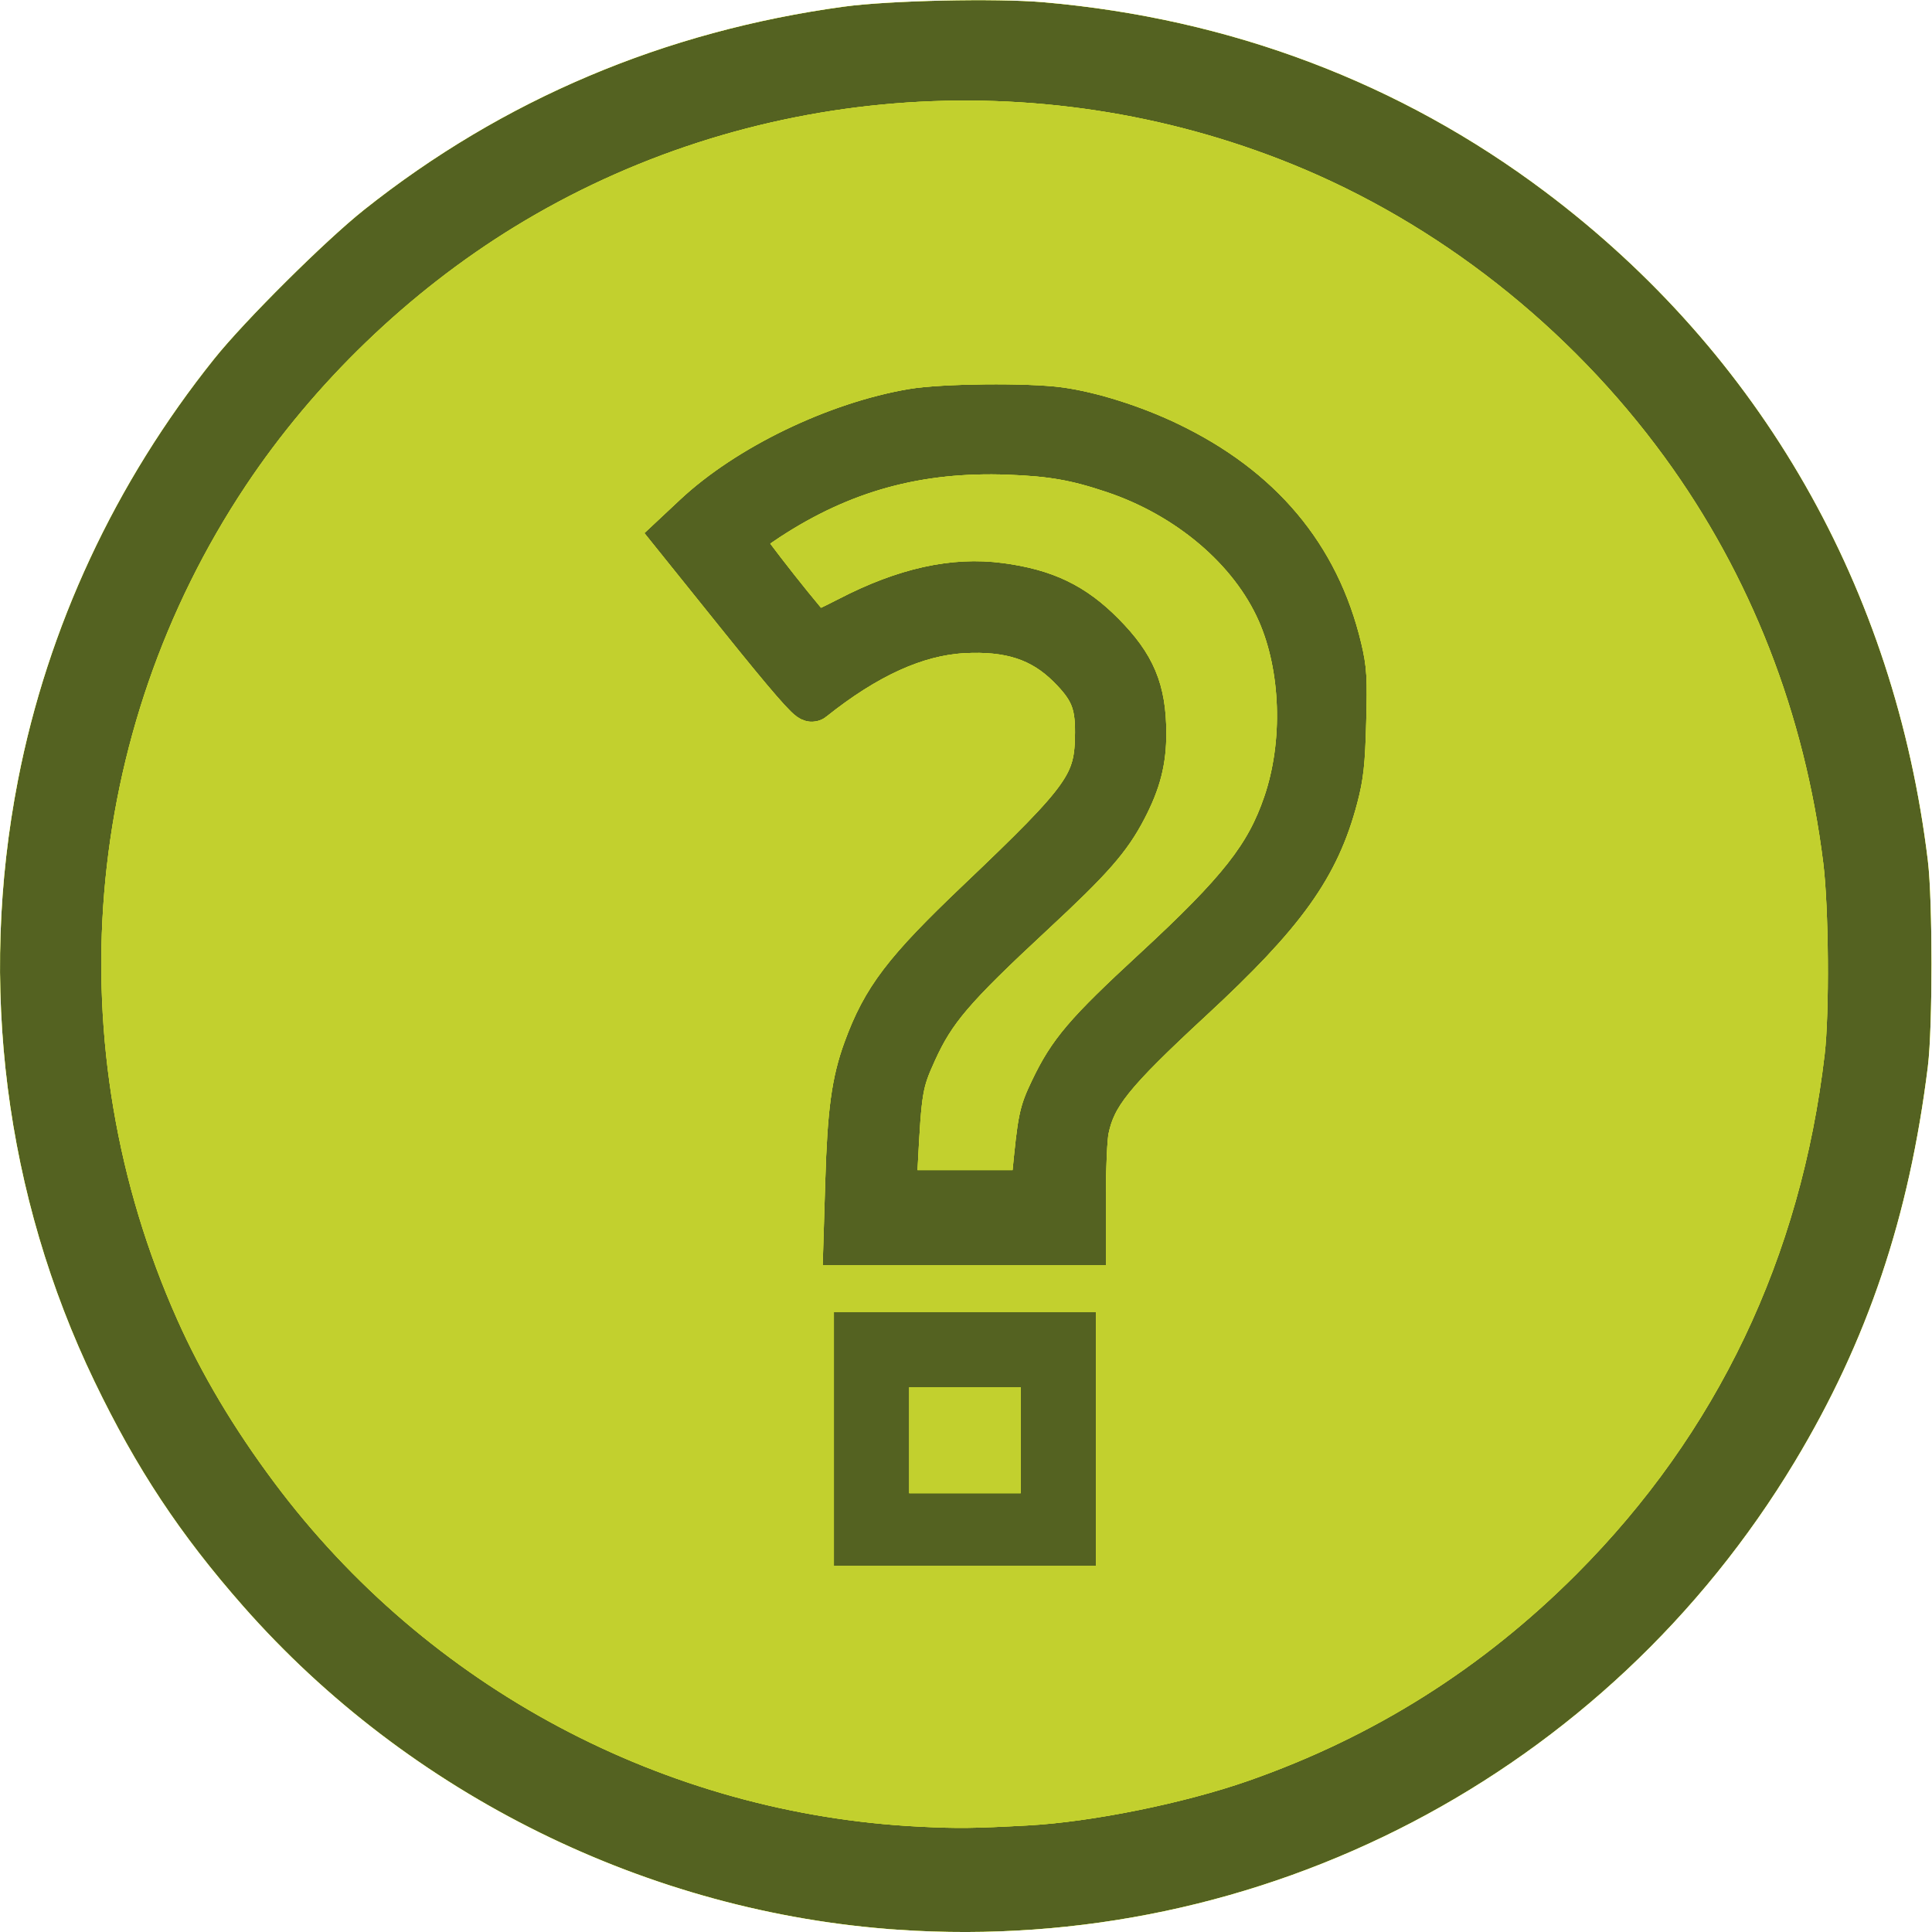
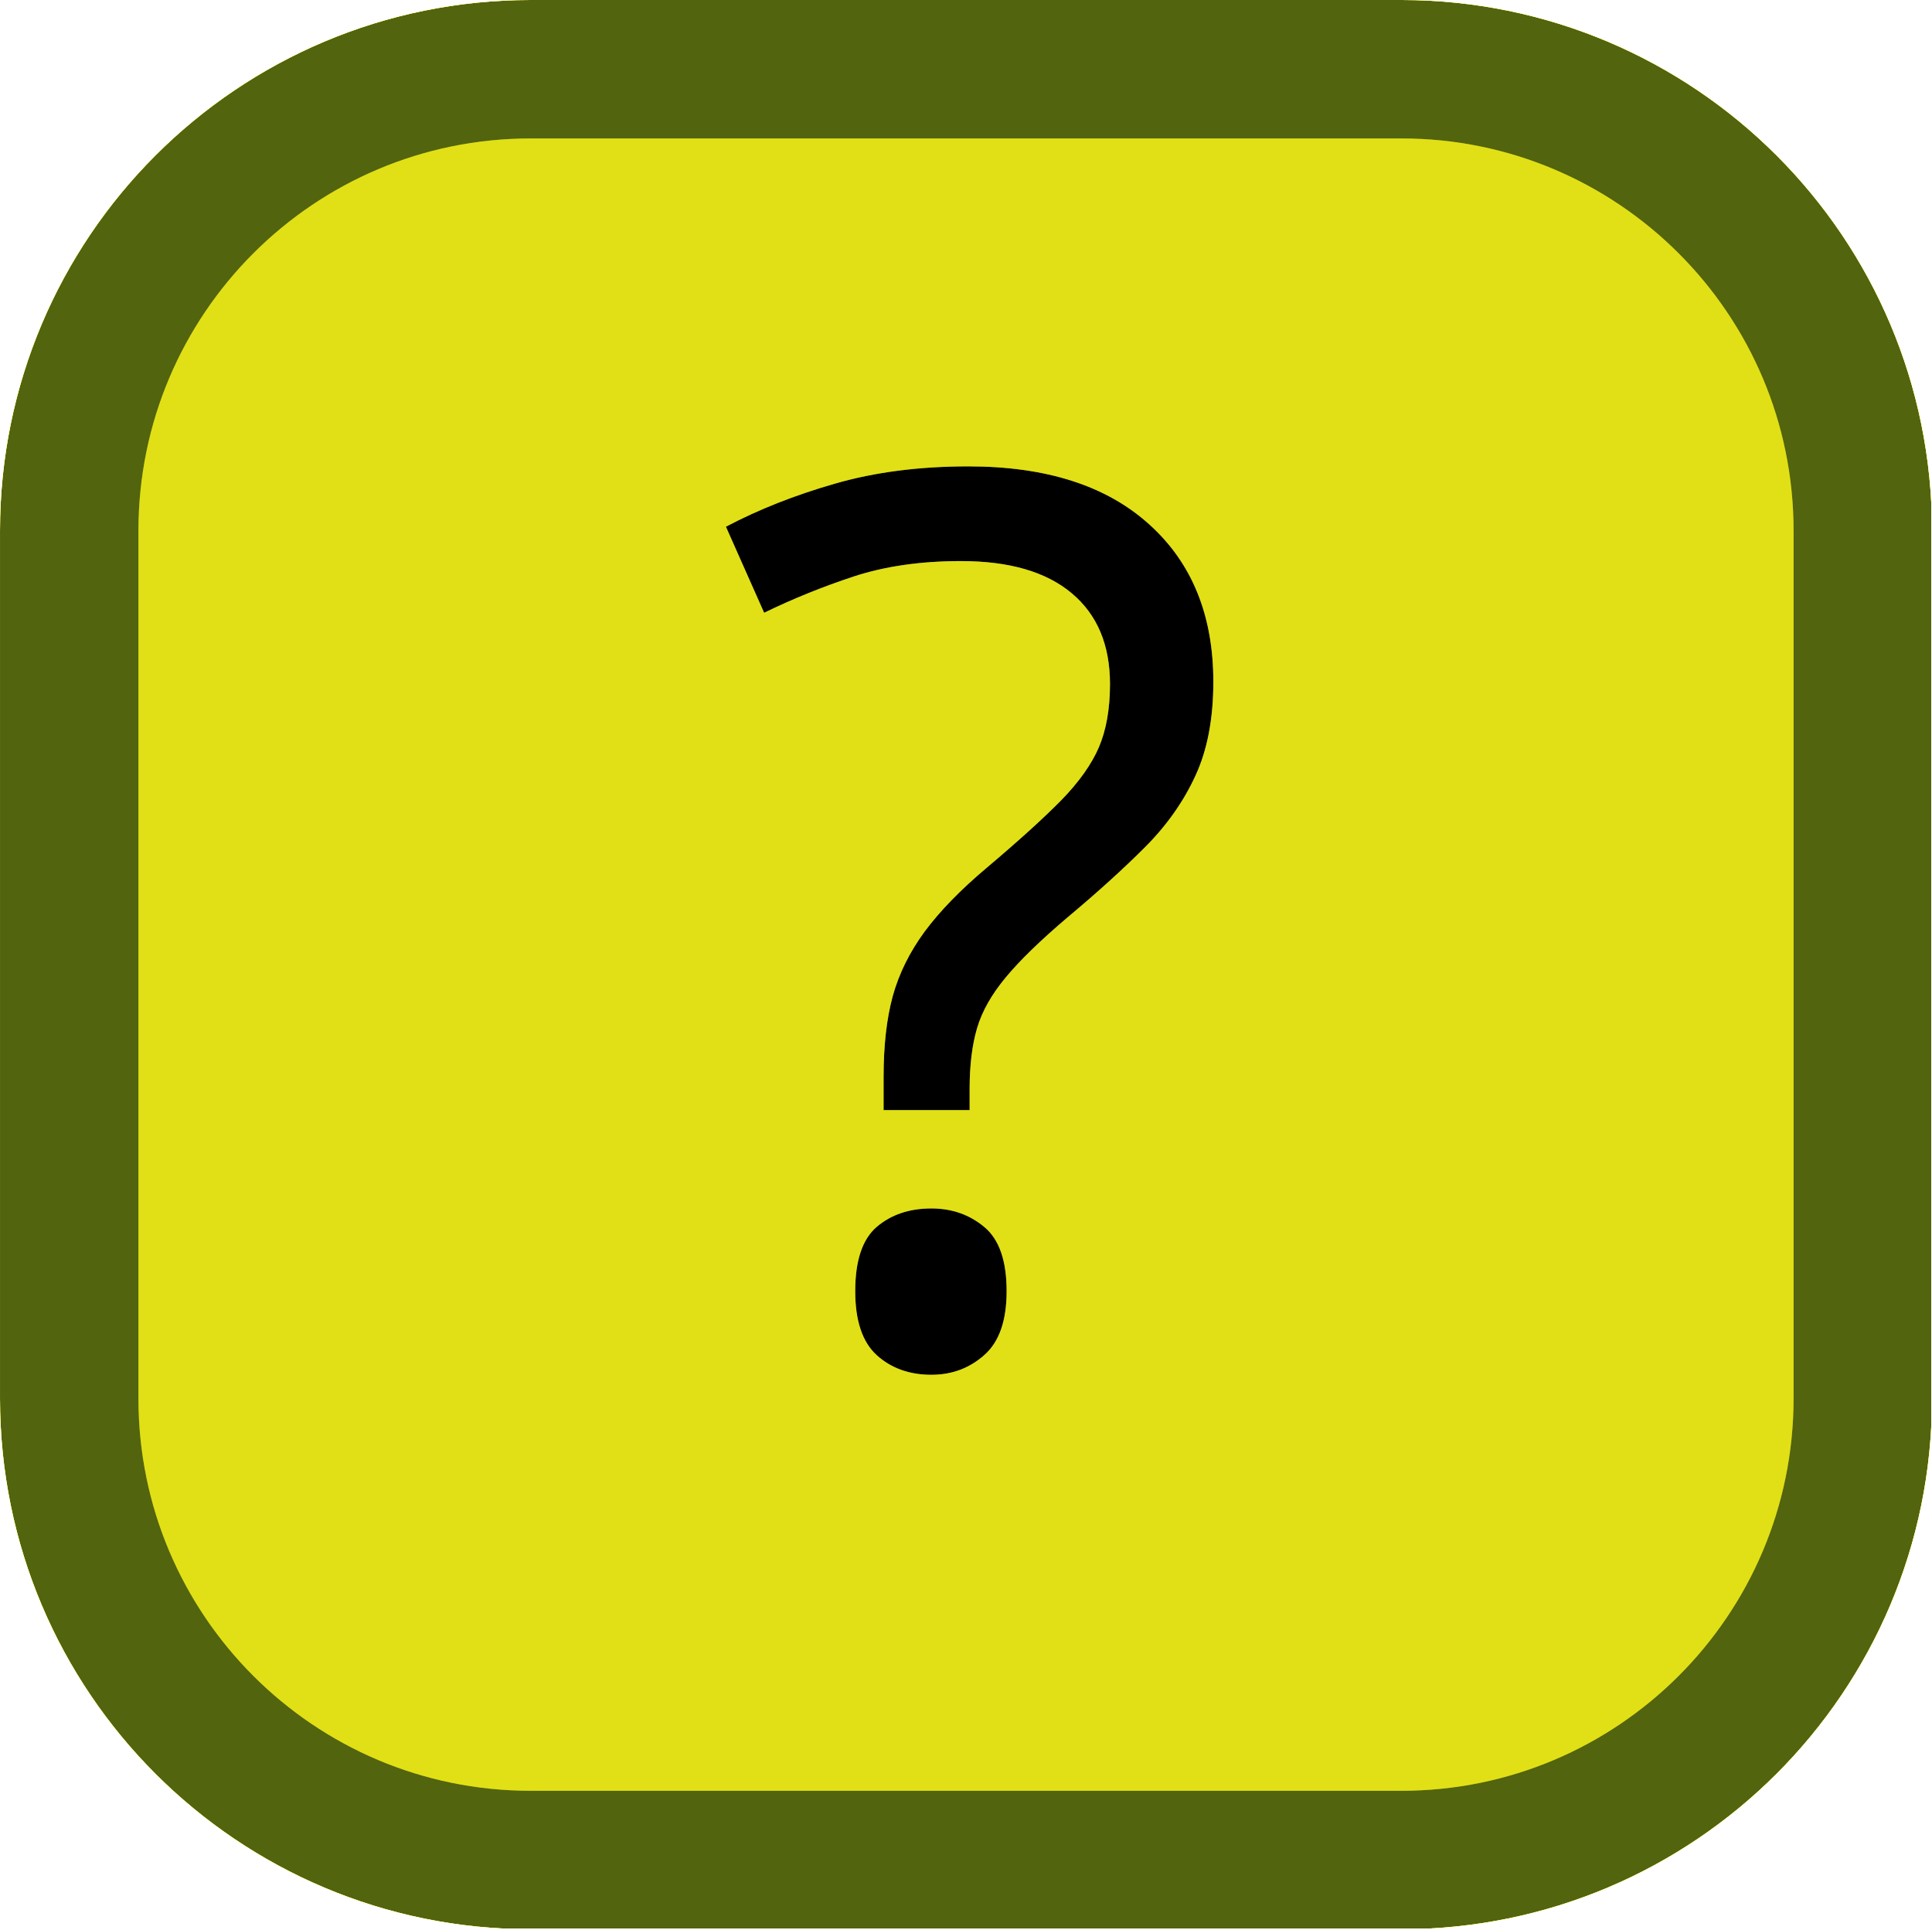
- <svg xmlns="http://www.w3.org/2000/svg" width="126.919" height="126.928" version="1.1" id="svg10">
-   <defs id="defs14">
-     <filter style="color-interpolation-filters:sRGB" id="filter6964" x="-0.055" y="-0.057" width="1.11" height="1.113">
-       <feComposite in2="SourceGraphic" operator="arithmetic" k1="0" k2="1" result="composite1" id="feComposite6950" k3="0" k4="0" />
-       <feColorMatrix in="composite1" values="1" type="saturate" result="colormatrix1" id="feColorMatrix6952" />
-       <feFlood flood-opacity="1" flood-color="rgb(186,208,24)" result="flood1" id="feFlood6954" />
-       <feBlend in="flood1" in2="colormatrix1" mode="multiply" result="blend1" id="feBlend6956" />
-       <feBlend in2="blend1" mode="screen" result="blend2" id="feBlend6958" />
-       <feColorMatrix in="blend2" values="1" type="saturate" result="colormatrix2" id="feColorMatrix6960" />
-       <feComposite in="colormatrix2" in2="SourceGraphic" operator="in" result="composite2" id="feComposite6962" />
-     </filter>
-     <filter style="color-interpolation-filters:sRGB" id="filter6980" x="-0.046" y="-0.028" width="1.081" height="1.055">
-       <feComposite in2="SourceGraphic" operator="arithmetic" k1="0" k2="1" result="composite1" id="feComposite6966" k3="0" k4="0" />
-       <feColorMatrix in="composite1" values="1" type="saturate" result="colormatrix1" id="feColorMatrix6968" />
-       <feFlood flood-opacity="1" flood-color="rgb(186,208,24)" result="flood1" id="feFlood6970" />
-       <feBlend in="flood1" in2="colormatrix1" mode="multiply" result="blend1" id="feBlend6972" />
-       <feBlend in2="blend1" mode="screen" result="blend2" id="feBlend6974" />
-       <feColorMatrix in="blend2" values="1" type="saturate" result="colormatrix2" id="feColorMatrix6976" />
-       <feComposite in="colormatrix2" in2="SourceGraphic" operator="in" result="composite2" id="feComposite6978" />
-     </filter>
-     <filter style="color-interpolation-filters:sRGB" id="filter6996" x="-0.012" y="-0.012" width="1.024" height="1.024">
-       <feComposite in2="SourceGraphic" operator="arithmetic" k1="0" k2="1" result="composite1" id="feComposite6982" k3="0" k4="0" />
-       <feColorMatrix in="composite1" values="1" type="saturate" result="colormatrix1" id="feColorMatrix6984" />
-       <feFlood flood-opacity="1" flood-color="rgb(186,208,24)" result="flood1" id="feFlood6986" />
-       <feBlend in="flood1" in2="colormatrix1" mode="multiply" result="blend1" id="feBlend6988" />
-       <feBlend in2="blend1" mode="screen" result="blend2" id="feBlend6990" />
-       <feColorMatrix in="blend2" values="1" type="saturate" result="colormatrix2" id="feColorMatrix6992" />
-       <feComposite in="colormatrix2" in2="SourceGraphic" operator="in" result="composite2" id="feComposite6994" />
-     </filter>
-     <filter style="color-interpolation-filters:sRGB" id="filter7012" x="0" y="-4.3022235e-09" width="1" height="1">
-       <feComposite in2="SourceGraphic" operator="arithmetic" k1="0" k2="1" result="composite1" id="feComposite6998" k3="0" k4="0" />
-       <feColorMatrix in="composite1" values="1" type="saturate" result="colormatrix1" id="feColorMatrix7000" />
-       <feFlood flood-opacity="1" flood-color="rgb(186,208,24)" result="flood1" id="feFlood7002" />
-       <feBlend in="flood1" in2="colormatrix1" mode="multiply" result="blend1" id="feBlend7004" />
-       <feBlend in2="blend1" mode="screen" result="blend2" id="feBlend7006" />
-       <feColorMatrix in="blend2" values="1" type="saturate" result="colormatrix2" id="feColorMatrix7008" />
-       <feComposite in="colormatrix2" in2="SourceGraphic" operator="in" result="composite2" id="feComposite7010" />
-     </filter>
-     <filter style="color-interpolation-filters:sRGB" id="filter7028" x="-5.5399944e-08" y="-5.7708334e-08" width="1" height="1">
-       <feComposite in2="SourceGraphic" operator="arithmetic" k1="0" k2="1" result="composite1" id="feComposite7014" k3="0" k4="0" />
-       <feColorMatrix in="composite1" values="1" type="saturate" result="colormatrix1" id="feColorMatrix7016" />
-       <feFlood flood-opacity="1" flood-color="rgb(186,208,24)" result="flood1" id="feFlood7018" />
-       <feBlend in="flood1" in2="colormatrix1" mode="multiply" result="blend1" id="feBlend7020" />
-       <feBlend in2="blend1" mode="screen" result="blend2" id="feBlend7022" />
-       <feColorMatrix in="blend2" values="1" type="saturate" result="colormatrix2" id="feColorMatrix7024" />
-       <feComposite in="colormatrix2" in2="SourceGraphic" operator="in" result="composite2" id="feComposite7026" />
-     </filter>
-     <filter style="color-interpolation-filters:sRGB" id="filter7044" x="-1.3644793e-08" y="-3.5352776e-09" width="1" height="1">
-       <feComposite in2="SourceGraphic" operator="arithmetic" k1="0" k2="1" result="composite1" id="feComposite7030" k3="0" k4="0" />
-       <feColorMatrix in="composite1" values="1" type="saturate" result="colormatrix1" id="feColorMatrix7032" />
-       <feFlood flood-opacity="1" flood-color="rgb(186,208,24)" result="flood1" id="feFlood7034" />
-       <feBlend in="flood1" in2="colormatrix1" mode="multiply" result="blend1" id="feBlend7036" />
-       <feBlend in2="blend1" mode="screen" result="blend2" id="feBlend7038" />
-       <feColorMatrix in="blend2" values="1" type="saturate" result="colormatrix2" id="feColorMatrix7040" />
-       <feComposite in="colormatrix2" in2="SourceGraphic" operator="in" result="composite2" id="feComposite7042" />
+ <svg xmlns="http://www.w3.org/2000/svg" width="125.6" height="125.4" version="1.1" id="svg47">
+   <defs id="defs51">
+     <filter style="color-interpolation-filters:sRGB" id="filter887" x="-0.039" y="-0.039" width="1.077" height="1.077">
+       <feComposite in2="SourceGraphic" operator="arithmetic" k1="0" k2="1" result="composite1" id="feComposite873" k3="0" k4="0" />
+       <feColorMatrix in="composite1" values="1" type="saturate" result="colormatrix1" id="feColorMatrix875" />
+       <feFlood flood-opacity="1" flood-color="rgb(240,238,11)" result="flood1" id="feFlood877" />
+       <feBlend in="flood1" in2="colormatrix1" mode="multiply" result="blend1" id="feBlend879" />
+       <feBlend in2="blend1" mode="screen" result="blend2" id="feBlend881" />
+       <feColorMatrix in="blend2" values="1" type="saturate" result="colormatrix2" id="feColorMatrix883" />
+       <feComposite in="colormatrix2" in2="SourceGraphic" operator="in" result="composite2" id="feComposite885" />
    </filter>
  </defs>
-   <path style="fill:#b2b2ff;fill-opacity:1;stroke:#82be6f;stroke-width:0;filter:url(#filter7044)" d="m 58.932,75.35 c 0.103,-3.501 0.411,-4.851 1.633,-7.146 1.123,-2.11 2.767,-4.037 5.701,-6.681 5.566,-5.016 6.826,-6.418 7.977,-8.872 2.453,-5.234 0.545,-10.673 -4.623,-13.18 -1.723,-0.836 -3.421,-1.2 -5.591,-1.199 -2.924,0.002 -5.884,0.875 -8.943,2.64 -0.807,0.466 -1.492,0.82 -1.522,0.787 -0.42,-0.455 -4.843,-6.043 -4.9,-6.19 -0.097,-0.252 2.788,-2.163 4.729,-3.132 1.901,-0.949 4.768,-1.893 7.026,-2.314 2.416,-0.45 7.092,-0.453 9.345,-0.006 7.949,1.578 13.571,6.34 15.114,12.803 0.743,3.112 0.634,6.416 -0.312,9.43 -1.24,3.951 -3.058,6.269 -9.315,11.876 -3.438,3.081 -5.069,4.983 -6.069,7.077 -0.866,1.815 -1.051,2.6 -1.204,5.114 l -0.122,2.016 h -4.506 -4.506 z" id="path1143" />
-   <path style="fill:#b2b2ff;fill-opacity:1;stroke:#82be6f;stroke-width:0;filter:url(#filter7028)" d="m 58.885,94.619 v -4.332 h 4.513 4.513 v 4.332 4.332 h -4.513 -4.513 z" id="path1145" />
-   <path style="fill:#b2b2ff;fill-opacity:1;stroke:#82be6f;stroke-width:0;filter:url(#filter7012)" d="m 59.968,121.324 c -7.482,-0.454 -14.727,-2.313 -21.412,-5.494 C 22.101,108 10.131,92.783 6.536,75.122 4.419,64.719 5.095,54.272 8.527,44.366 16.629,20.982 38.633,5.289 63.342,5.271 c 15.587,-0.011 30.238,6.101 41.301,17.23 17.408,17.512 21.803,44.164 10.932,66.292 -3.139,6.389 -6.752,11.351 -11.869,16.295 -10.187,9.845 -22.846,15.378 -37.151,16.238 -3.318,0.199 -3.258,0.199 -6.588,-0.002 z m 11.191,-26.795 v -7.491 h -7.762 -7.762 v 7.491 7.491 h 7.762 7.762 z m 0,-16.117 c 0,-3.514 0.192,-4.671 1.028,-6.208 0.793,-1.458 2.385,-3.184 5.414,-5.873 6.553,-5.818 9.017,-9.193 10.277,-14.079 0.567,-2.196 0.771,-6.074 0.441,-8.367 -1.199,-8.333 -7.722,-14.646 -17.363,-16.805 -1.665,-0.373 -2.327,-0.419 -5.935,-0.412 -3.499,0.006 -4.315,0.062 -5.893,0.406 -5.153,1.122 -10.25,3.68 -13.567,6.809 l -1.343,1.266 4.464,5.549 4.464,5.549 0.838,-0.692 c 1.938,-1.599 4.419,-2.957 6.705,-3.669 1.918,-0.598 4.808,-0.598 6.544,-10e-4 2.244,0.772 4.012,2.459 4.662,4.451 0.353,1.081 0.269,3.071 -0.18,4.261 -0.809,2.145 -2.008,3.53 -6.774,7.829 -5.202,4.691 -7.193,7.371 -8.453,11.376 -0.634,2.014 -0.851,4.12 -0.851,8.258 l -5.1e-4,3.565 h 7.762 7.762 z" id="path1147" />
-   <path style="fill:#3f44b2;fill-opacity:1;stroke:#3f44b2;stroke-width:3;stroke-dasharray:none;stroke-opacity:1;filter:url(#filter6996)" d="m 59.121,125.285 c -16.016,-1.084 -31.372,-8.663 -42,-20.73 -4.073,-4.624 -6.864,-8.842 -9.563,-14.448 -5.742,-11.929 -7.461,-25.459 -4.903,-38.579 1.914,-9.814 6.222,-19.061 12.587,-27.014 1.935,-2.418 7.137,-7.59 9.613,-9.559 8.895,-7.071 19.254,-11.456 30.781,-13.031 2.881,-0.394 9.788,-0.545 12.816,-0.281 11.971,1.044 22.854,5.157 32.167,12.158 13.831,10.398 22.425,25.421 24.547,42.913 0.305,2.514 0.305,10.721 9e-4,13.177 -1.2,9.673 -3.871,17.608 -8.536,25.361 -12.073,20.065 -34.184,31.613 -57.509,30.034 z m 8.518,-3.862 c 4.312,-0.235 10.507,-1.488 14.847,-3.004 8.445,-2.95 15.807,-7.586 22.16,-13.954 9.462,-9.485 15.124,-21.345 16.721,-35.026 0.332,-2.842 0.281,-9.888 -0.092,-12.906 -1.249,-10.092 -4.898,-19.423 -10.711,-27.392 -6.413,-8.791 -15.289,-15.766 -25.144,-19.757 -17.159,-6.949 -36.753,-5.36 -52.419,4.253 -7.118,4.367 -13.493,10.51 -18.107,17.445 -11.086,16.663 -12.823,37.82 -4.617,56.227 1.653,3.708 3.823,7.352 6.557,11.011 10.319,13.809 26.301,22.328 43.495,23.186 2.565,0.128 3.671,0.115 7.31,-0.083 z" id="path1360" />
-   <path style="fill:#3f44b2;fill-opacity:1;stroke:#3f44b2;stroke-width:3;stroke-dasharray:none;stroke-opacity:1;filter:url(#filter6980)" d="m 55.718,77.607 c 0.137,-4.559 0.403,-6.518 1.172,-8.624 1.221,-3.347 2.589,-5.142 7.421,-9.742 7.163,-6.818 7.794,-7.715 7.815,-11.101 0.013,-2.008 -0.387,-2.958 -1.863,-4.424 -1.791,-1.779 -3.906,-2.473 -7.014,-2.298 -3.079,0.173 -6.351,1.658 -9.898,4.494 -0.144,0.115 -1.553,-1.509 -4.591,-5.289 l -4.384,-5.455 1.313,-1.23 c 3.463,-3.244 9.254,-6.045 14.264,-6.898 1.995,-0.34 7.53,-0.396 9.674,-0.098 2.068,0.288 4.803,1.154 7.082,2.245 6.068,2.903 9.819,7.369 11.26,13.41 0.33,1.383 0.365,1.962 0.288,4.821 -0.072,2.701 -0.163,3.539 -0.54,4.966 -1.194,4.532 -3.38,7.585 -9.463,13.212 -5.26,4.866 -6.42,6.311 -6.897,8.591 -0.11,0.526 -0.2,2.415 -0.2,4.197 v 3.24 h -7.781 -7.781 z m 12.267,-0.271 c 0.379,-3.887 0.436,-4.168 1.153,-5.676 1.201,-2.525 2.234,-3.736 6.721,-7.88 5.624,-5.193 7.436,-7.496 8.619,-10.957 1.361,-3.98 1.196,-9.002 -0.414,-12.644 -1.817,-4.109 -5.936,-7.617 -10.892,-9.278 -2.462,-0.825 -4.045,-1.103 -6.887,-1.212 -5.982,-0.229 -10.986,1.144 -15.896,4.361 -0.987,0.646 -1.794,1.266 -1.794,1.376 0,0.284 4.743,6.29 4.974,6.299 0.105,0.004 1.12,-0.473 2.256,-1.059 3.641,-1.879 6.846,-2.59 9.864,-2.188 2.95,0.393 4.812,1.286 6.737,3.234 2.018,2.042 2.69,3.645 2.699,6.436 0.006,1.814 -0.343,3.175 -1.269,4.954 -1.029,1.978 -2.184,3.292 -6.056,6.887 -5.256,4.881 -6.499,6.337 -7.741,9.068 -0.93,2.045 -1.009,2.508 -1.263,7.468 l -0.095,1.85 h 4.591 4.591 z" id="path1416" />
-   <path style="fill:#3f44b2;fill-opacity:1;stroke:#3f44b2;stroke-width:1.7;stroke-dasharray:none;stroke-opacity:1;filter:url(#filter6964)" d="m 55.635,94.529 v -7.491 h 7.762 7.762 v 7.491 7.491 h -7.762 -7.762 z m 12.274,0.09 v -4.332 h -4.513 -4.513 v 4.332 4.332 h 4.513 4.513 z" id="path1418" />
+   <g id="g45" style="filter:url(#filter887)" transform="translate(-0.6595603,-0.7641603)">
+     <rect stroke="#303c9b" rx="30" id="svg_1" height="116.4" width="116.6" y="5.264" x="5.16" stroke-width="9" fill="#b2b2ff" />
+     <text xml:space="preserve" text-anchor="start" font-family="Kreon" font-size="80px" id="svg_2" y="89" x="46.899" stroke-width="0" stroke="#303c9b" fill="#000000">?</text>
+   </g>
</svg>
